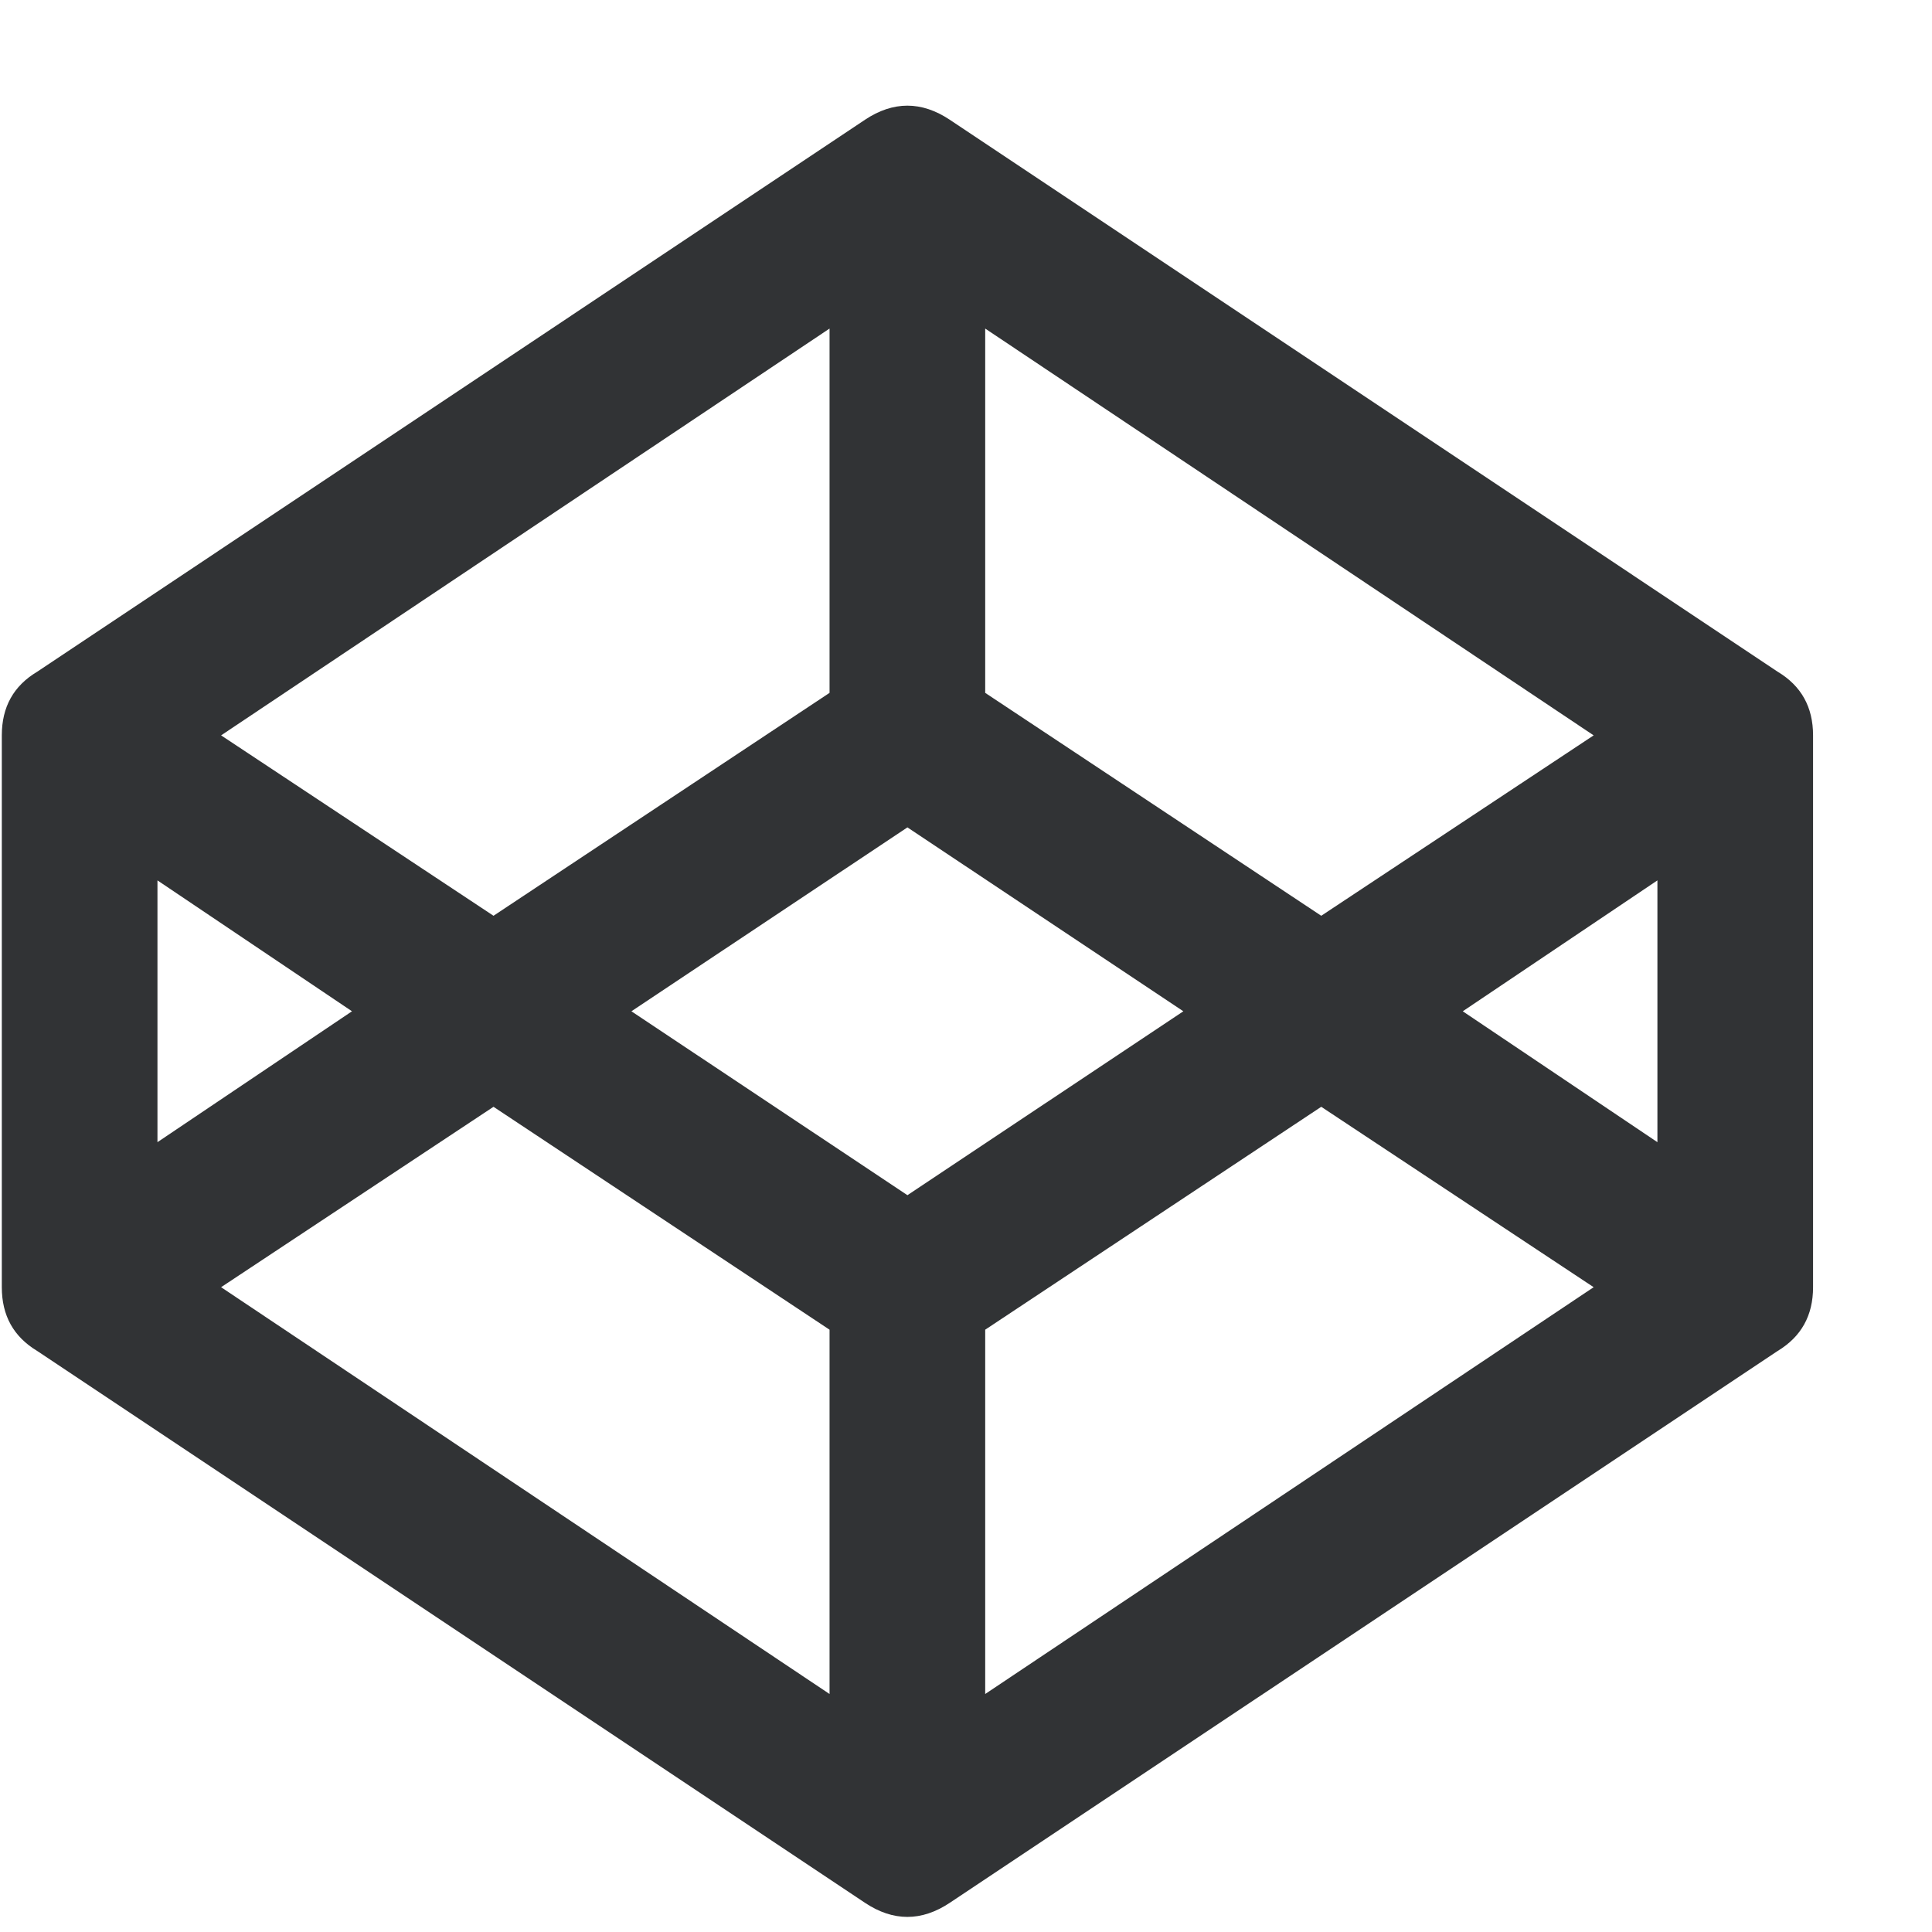
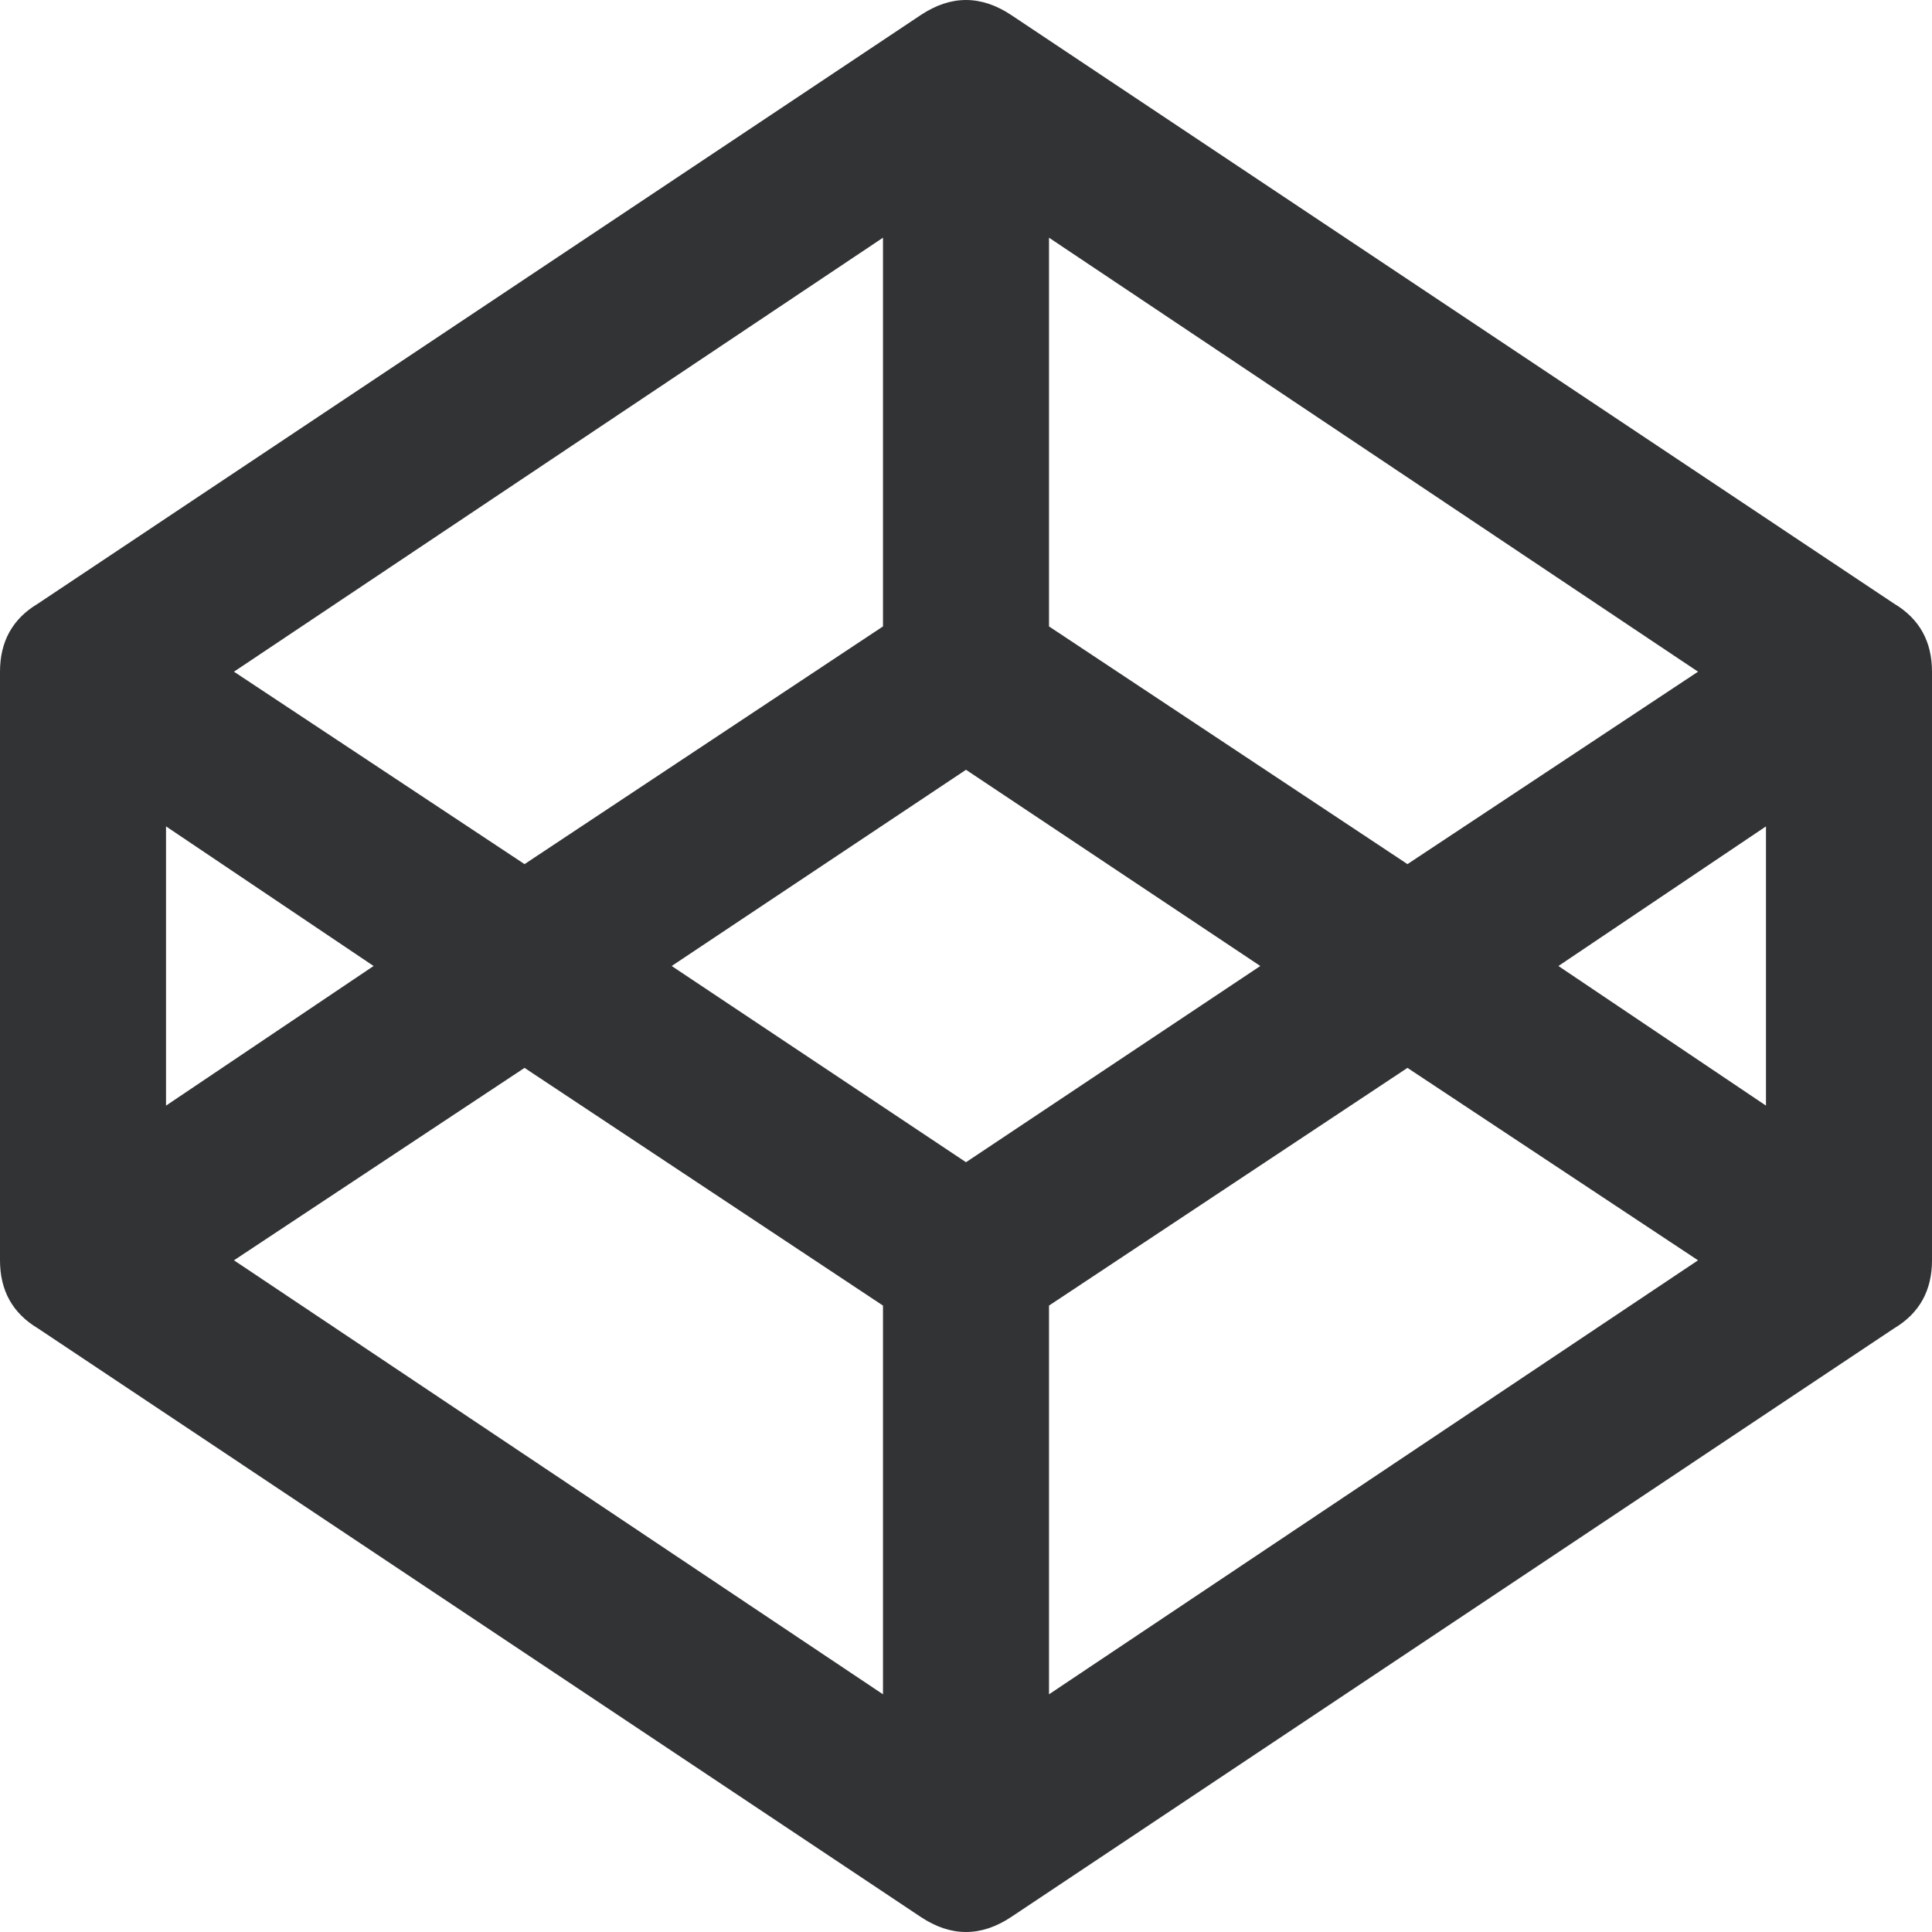
- <svg xmlns="http://www.w3.org/2000/svg" width="16px" height="16px" viewBox="0 0 16 16" version="1.1">
+ <svg xmlns="http://www.w3.org/2000/svg" width="30px" height="30px" viewBox="0 0 30 30" version="1.1">
  <defs />
  <g id="Page-1" stroke="none" stroke-width="1" fill="none" fill-rule="evenodd">
-     <g id="contact---list" transform="translate(-36, -3)" fill="#313335">
-       <g id="contact1">
-         <g id="icon" transform="translate(32, 0)">
-           <path d="M18.722,8.563 C18.917,8.68 19.015,8.855 19.015,9.09 L19.015,13.66 C19.015,13.895 18.917,14.07 18.722,14.188 L11.866,18.758 C11.632,18.914 11.397,18.914 11.163,18.758 L4.308,14.188 C4.112,14.07 4.015,13.895 4.015,13.66 L4.015,9.09 C4.015,8.855 4.112,8.68 4.308,8.563 L11.163,3.992 C11.397,3.836 11.632,3.836 11.866,3.992 L18.722,8.563 Z M12.159,5.721 L12.159,8.738 L14.942,10.584 L17.198,9.09 L12.159,5.721 Z M10.87,5.721 L5.831,9.09 L8.087,10.584 L10.87,8.738 L10.87,5.721 Z M5.304,10.291 L5.304,12.459 L6.915,11.375 L5.304,10.291 Z M10.87,17.029 L10.87,14.012 L8.087,12.166 L5.831,13.66 L10.87,17.029 Z M11.515,12.898 L13.8,11.375 L11.515,9.852 L9.229,11.375 L11.515,12.898 Z M12.159,17.029 L17.198,13.66 L14.942,12.166 L12.159,14.012 L12.159,17.029 Z M17.726,12.459 L17.726,10.291 L16.114,11.375 L17.726,12.459 Z" id="codepen" />
-         </g>
-       </g>
-     </g>
+     <path d="M29.414,9.375 C29.805,9.609 30,9.961 30,10.43 L30,19.57 C30,20.039 29.805,20.391 29.414,20.625 L15.703,29.766 C15.234,30.078 14.766,30.078 14.297,29.766 L0.586,20.625 C0.195,20.391 0,20.039 0,19.57 L0,10.43 C0,9.961 0.195,9.609 0.586,9.375 L14.297,0.234 C14.766,-0.078 15.234,-0.078 15.703,0.234 L29.414,9.375 Z M16.289,3.691 L16.289,9.727 L21.855,13.418 L26.367,10.43 L16.289,3.691 Z M13.711,3.691 L3.633,10.43 L8.145,13.418 L13.711,9.727 L13.711,3.691 Z M2.578,12.832 L2.578,17.168 L5.801,15 L2.578,12.832 Z M13.711,26.309 L13.711,20.273 L8.145,16.582 L3.633,19.57 L13.711,26.309 Z M15,18.047 L19.57,15 L15,11.953 L10.43,15 L15,18.047 Z M16.289,26.309 L26.367,19.57 L21.855,16.582 L16.289,20.273 L16.289,26.309 Z M27.422,17.168 L27.422,12.832 L24.199,15 L27.422,17.168 Z" id="codepen" fill="#313335" />
  </g>
</svg>
